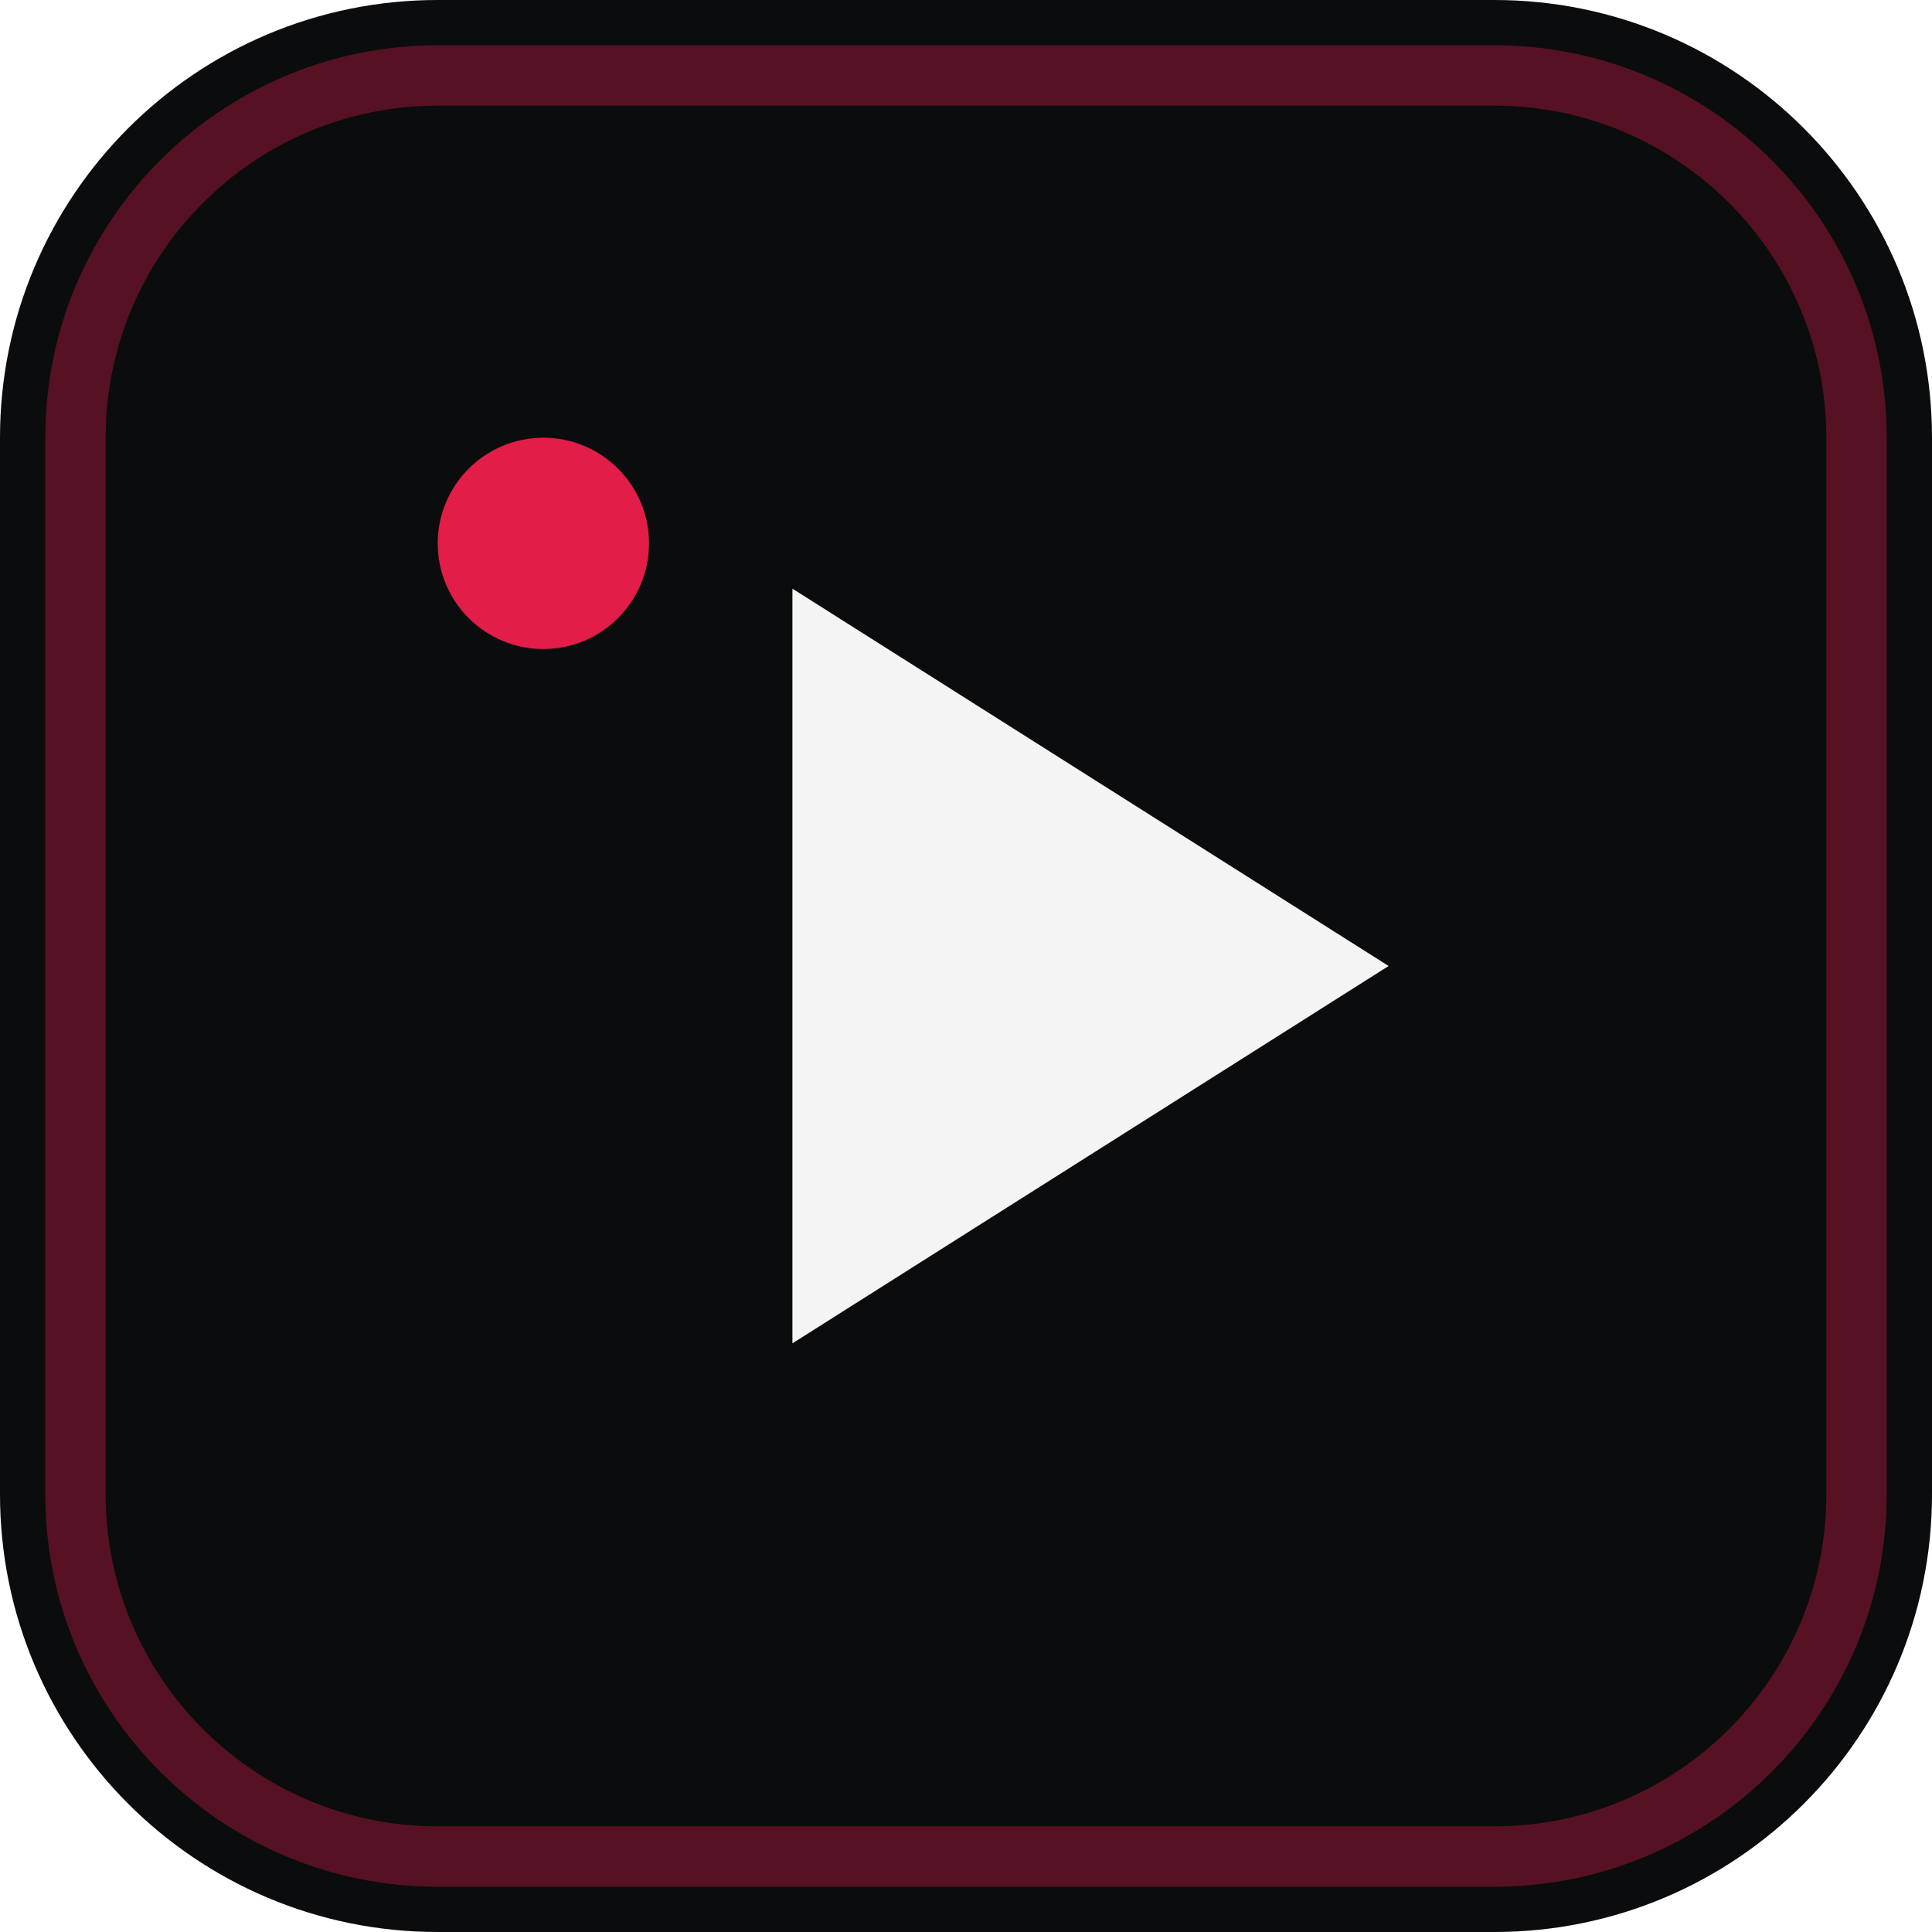
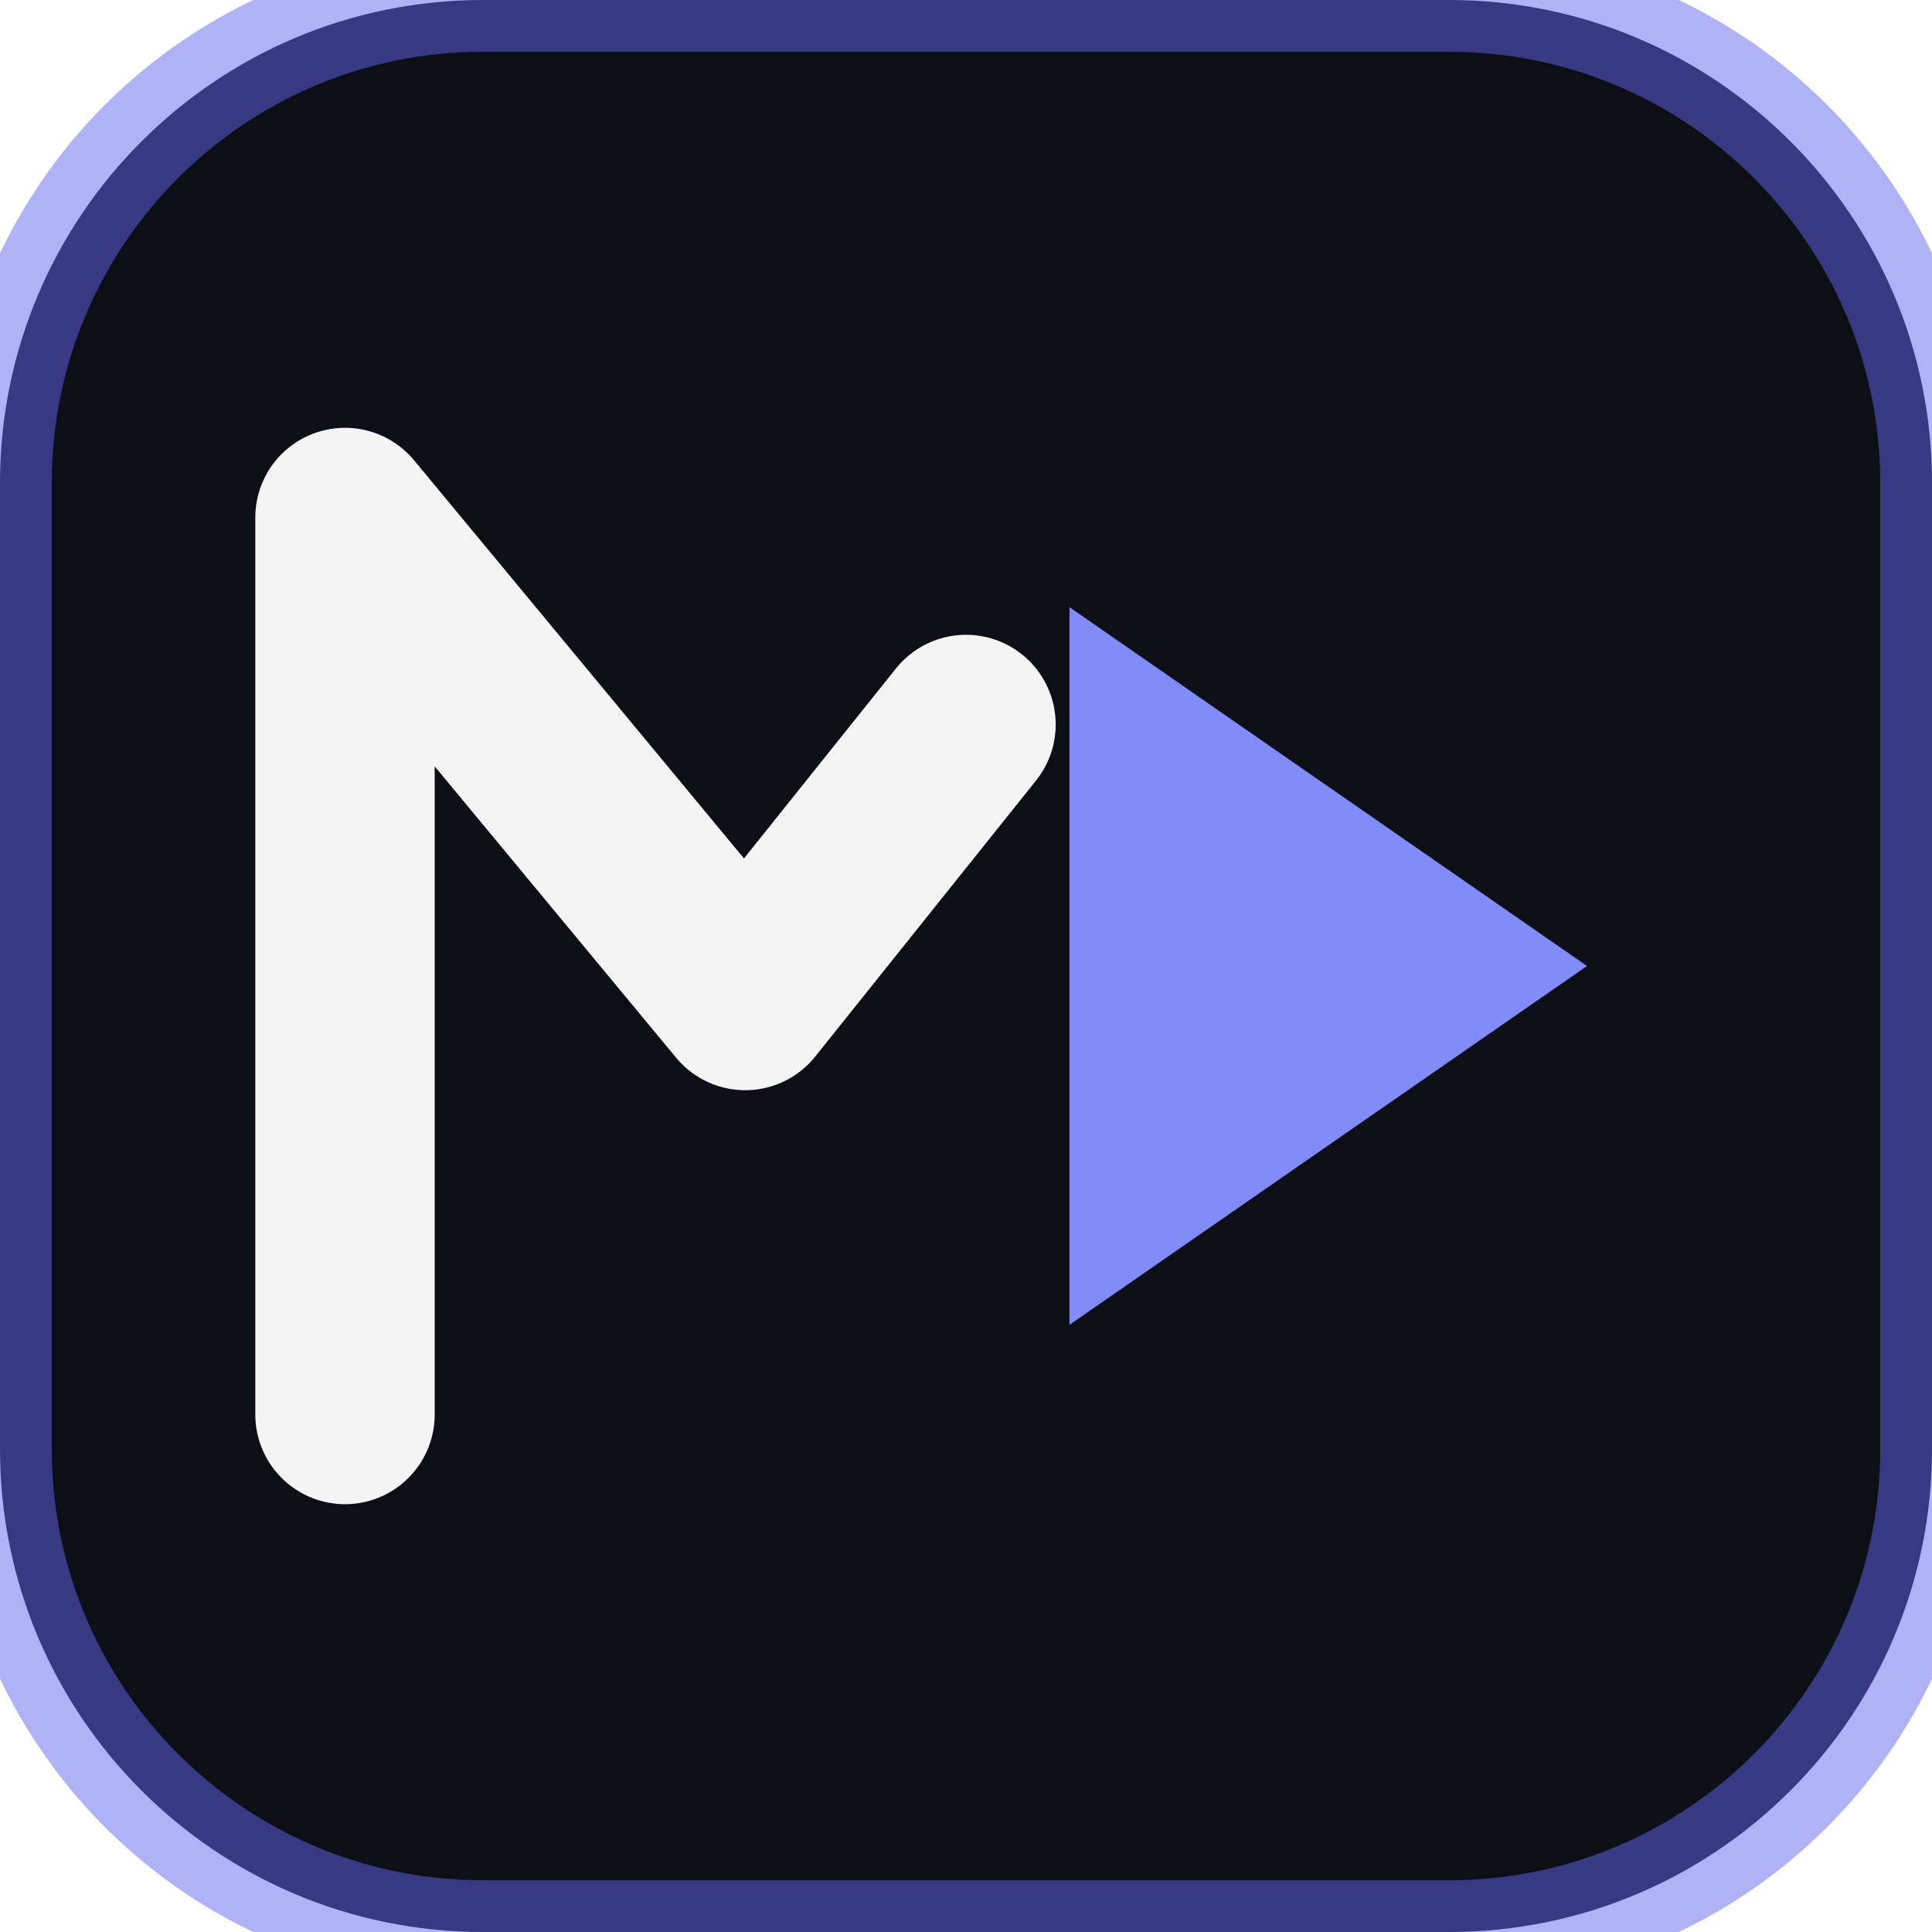
- <svg xmlns="http://www.w3.org/2000/svg" viewBox="0 0 512 512" role="img" aria-label="KronoCut Studio">
-   <rect width="512" height="512" rx="116" fill="#0B0C0E" />
-   <rect x="20" y="20" width="472" height="472" rx="96" fill="none" stroke="#E11D48" stroke-width="16" stroke-opacity="0.35" />
-   <circle cx="144" cy="144" r="28" fill="#E11D48" />
-   <path d="M210 156L368 256L210 356V156Z" fill="#F4F4F5" />
+ <svg xmlns="http://www.w3.org/2000/svg" viewBox="0 0 28 28" role="img" aria-label="MIZZY">
+   <rect width="28" height="28" rx="7" fill="#0D0F17" stroke="#6366F1" stroke-width="1.5" stroke-opacity="0.5" />
+   <path d="M5 20.5V7.5L10.8 14.5L14 10.5" fill="none" stroke="#F4F4F5" stroke-width="2.6" stroke-linecap="round" stroke-linejoin="round" />
+   <path d="M15.5 8.8L23 14L15.5 19.2V8.8Z" fill="#818CF8" />
</svg>
